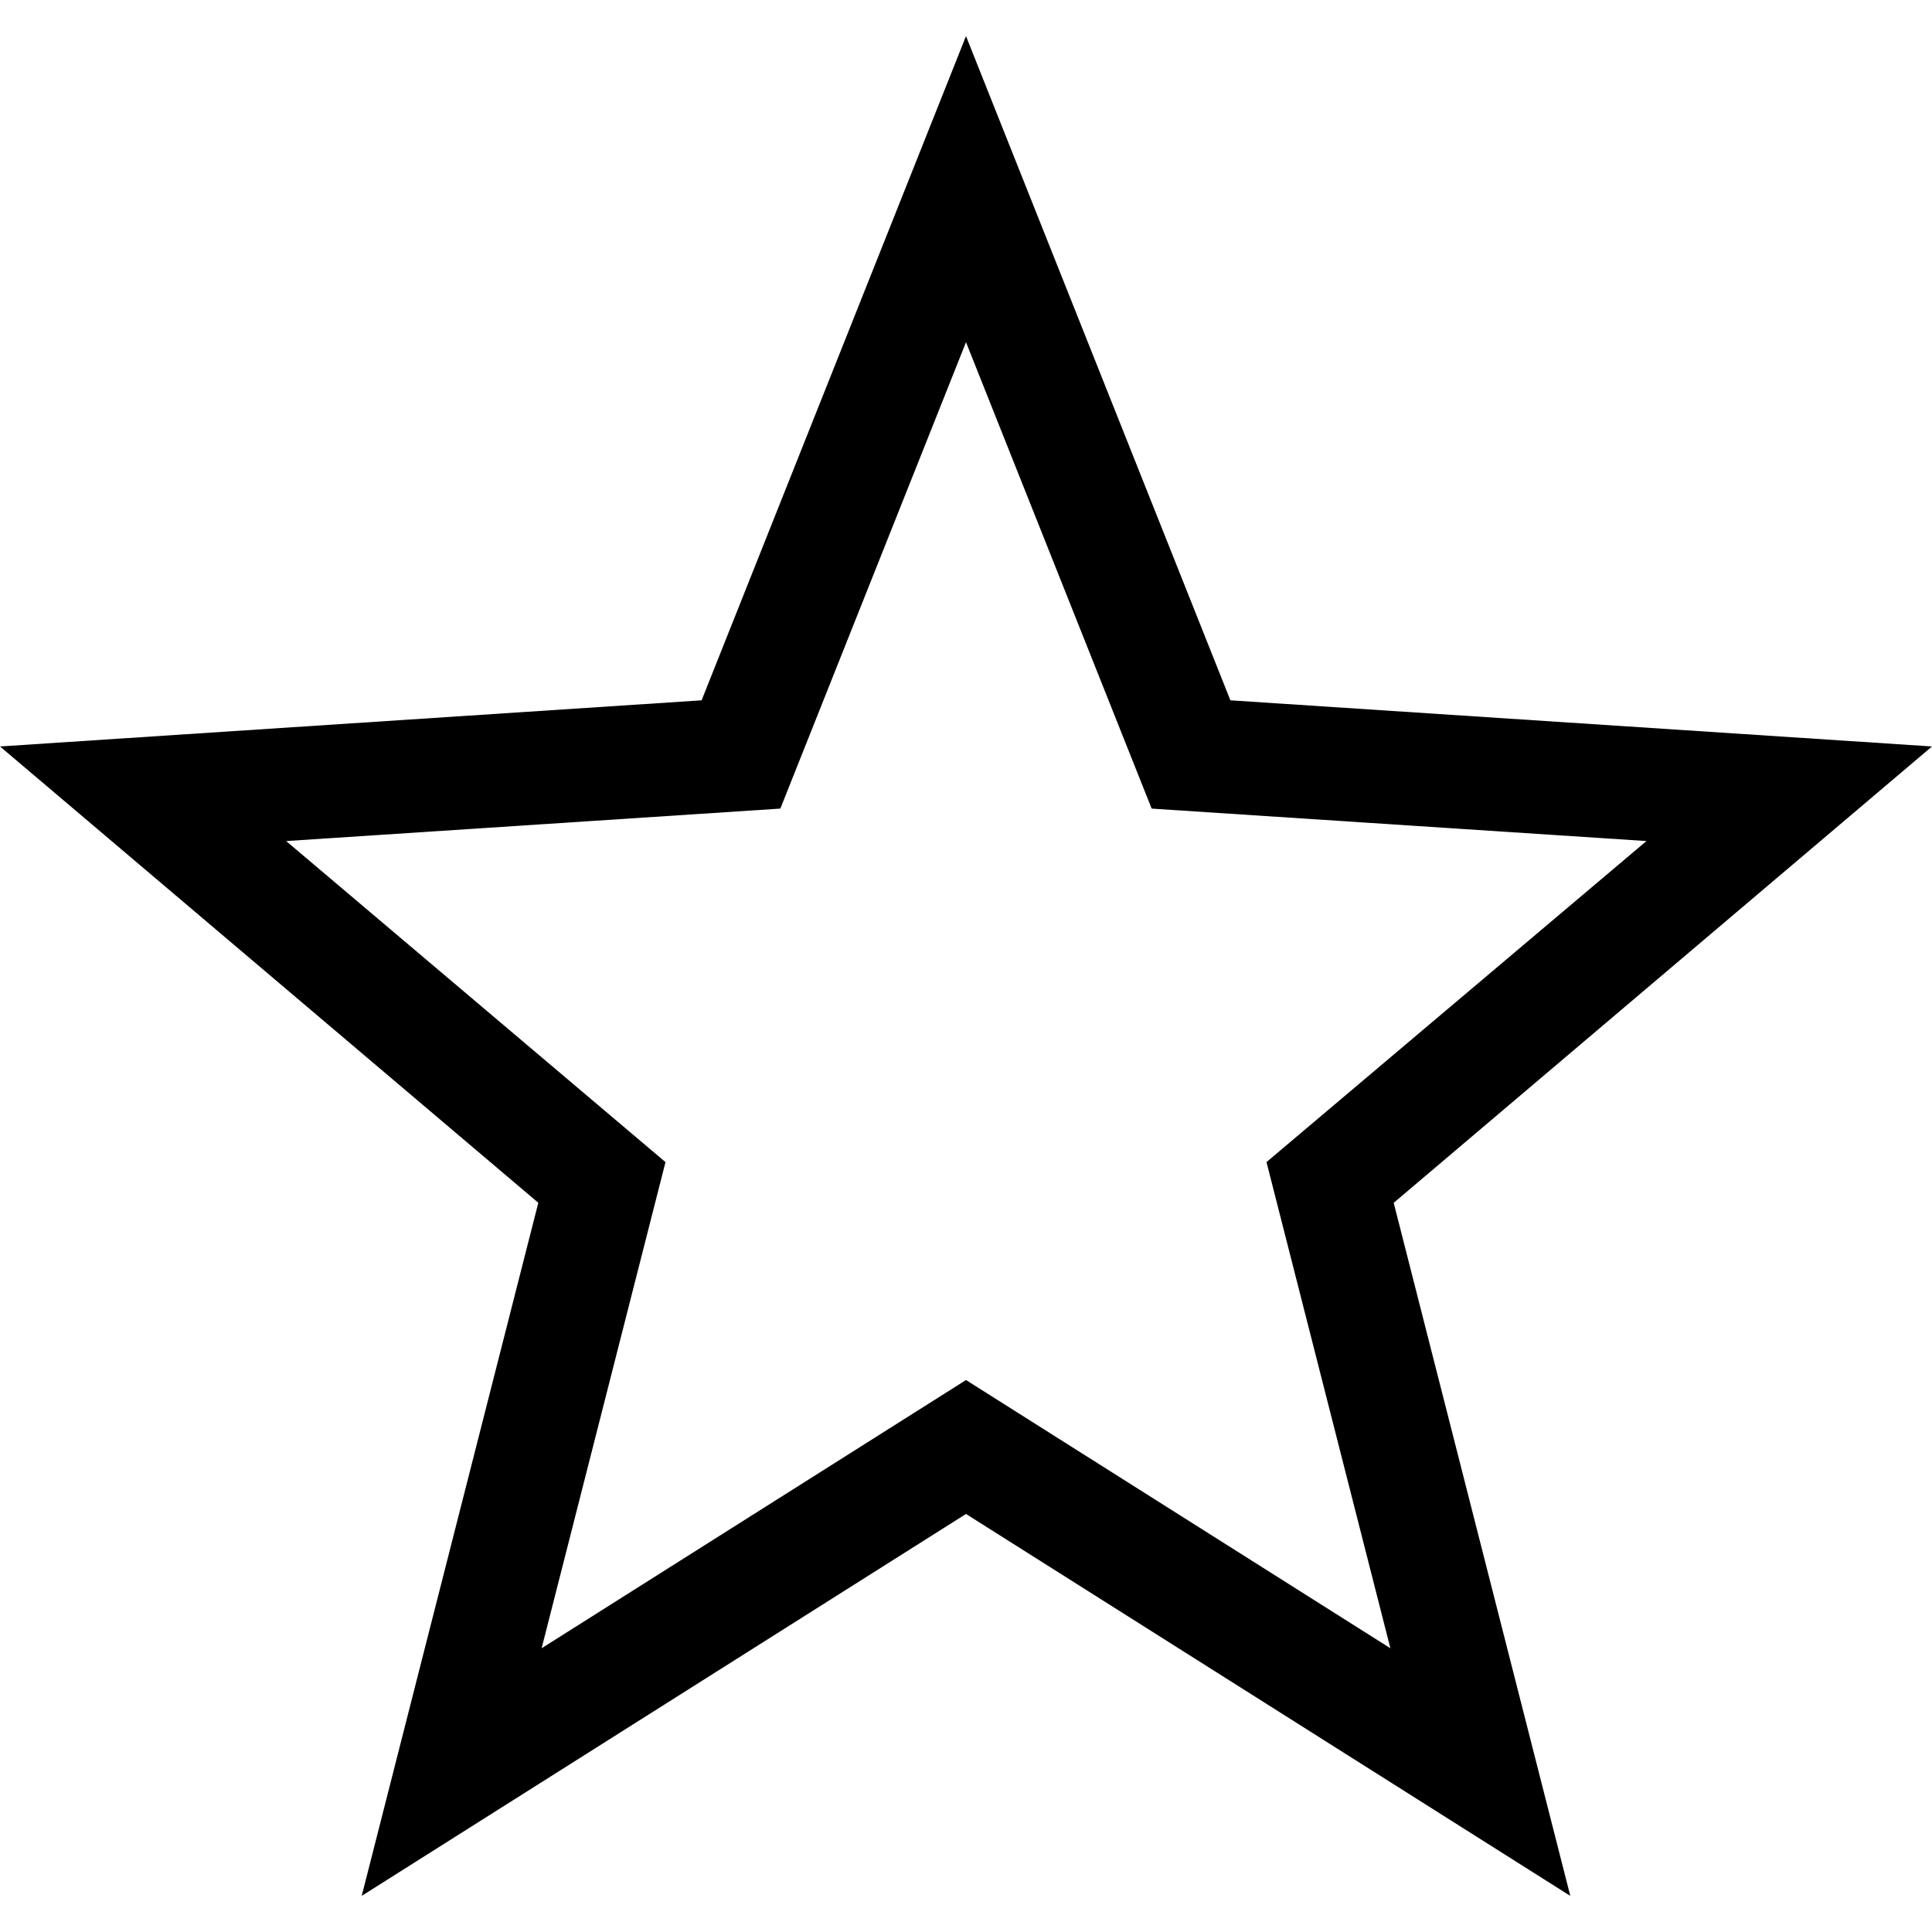
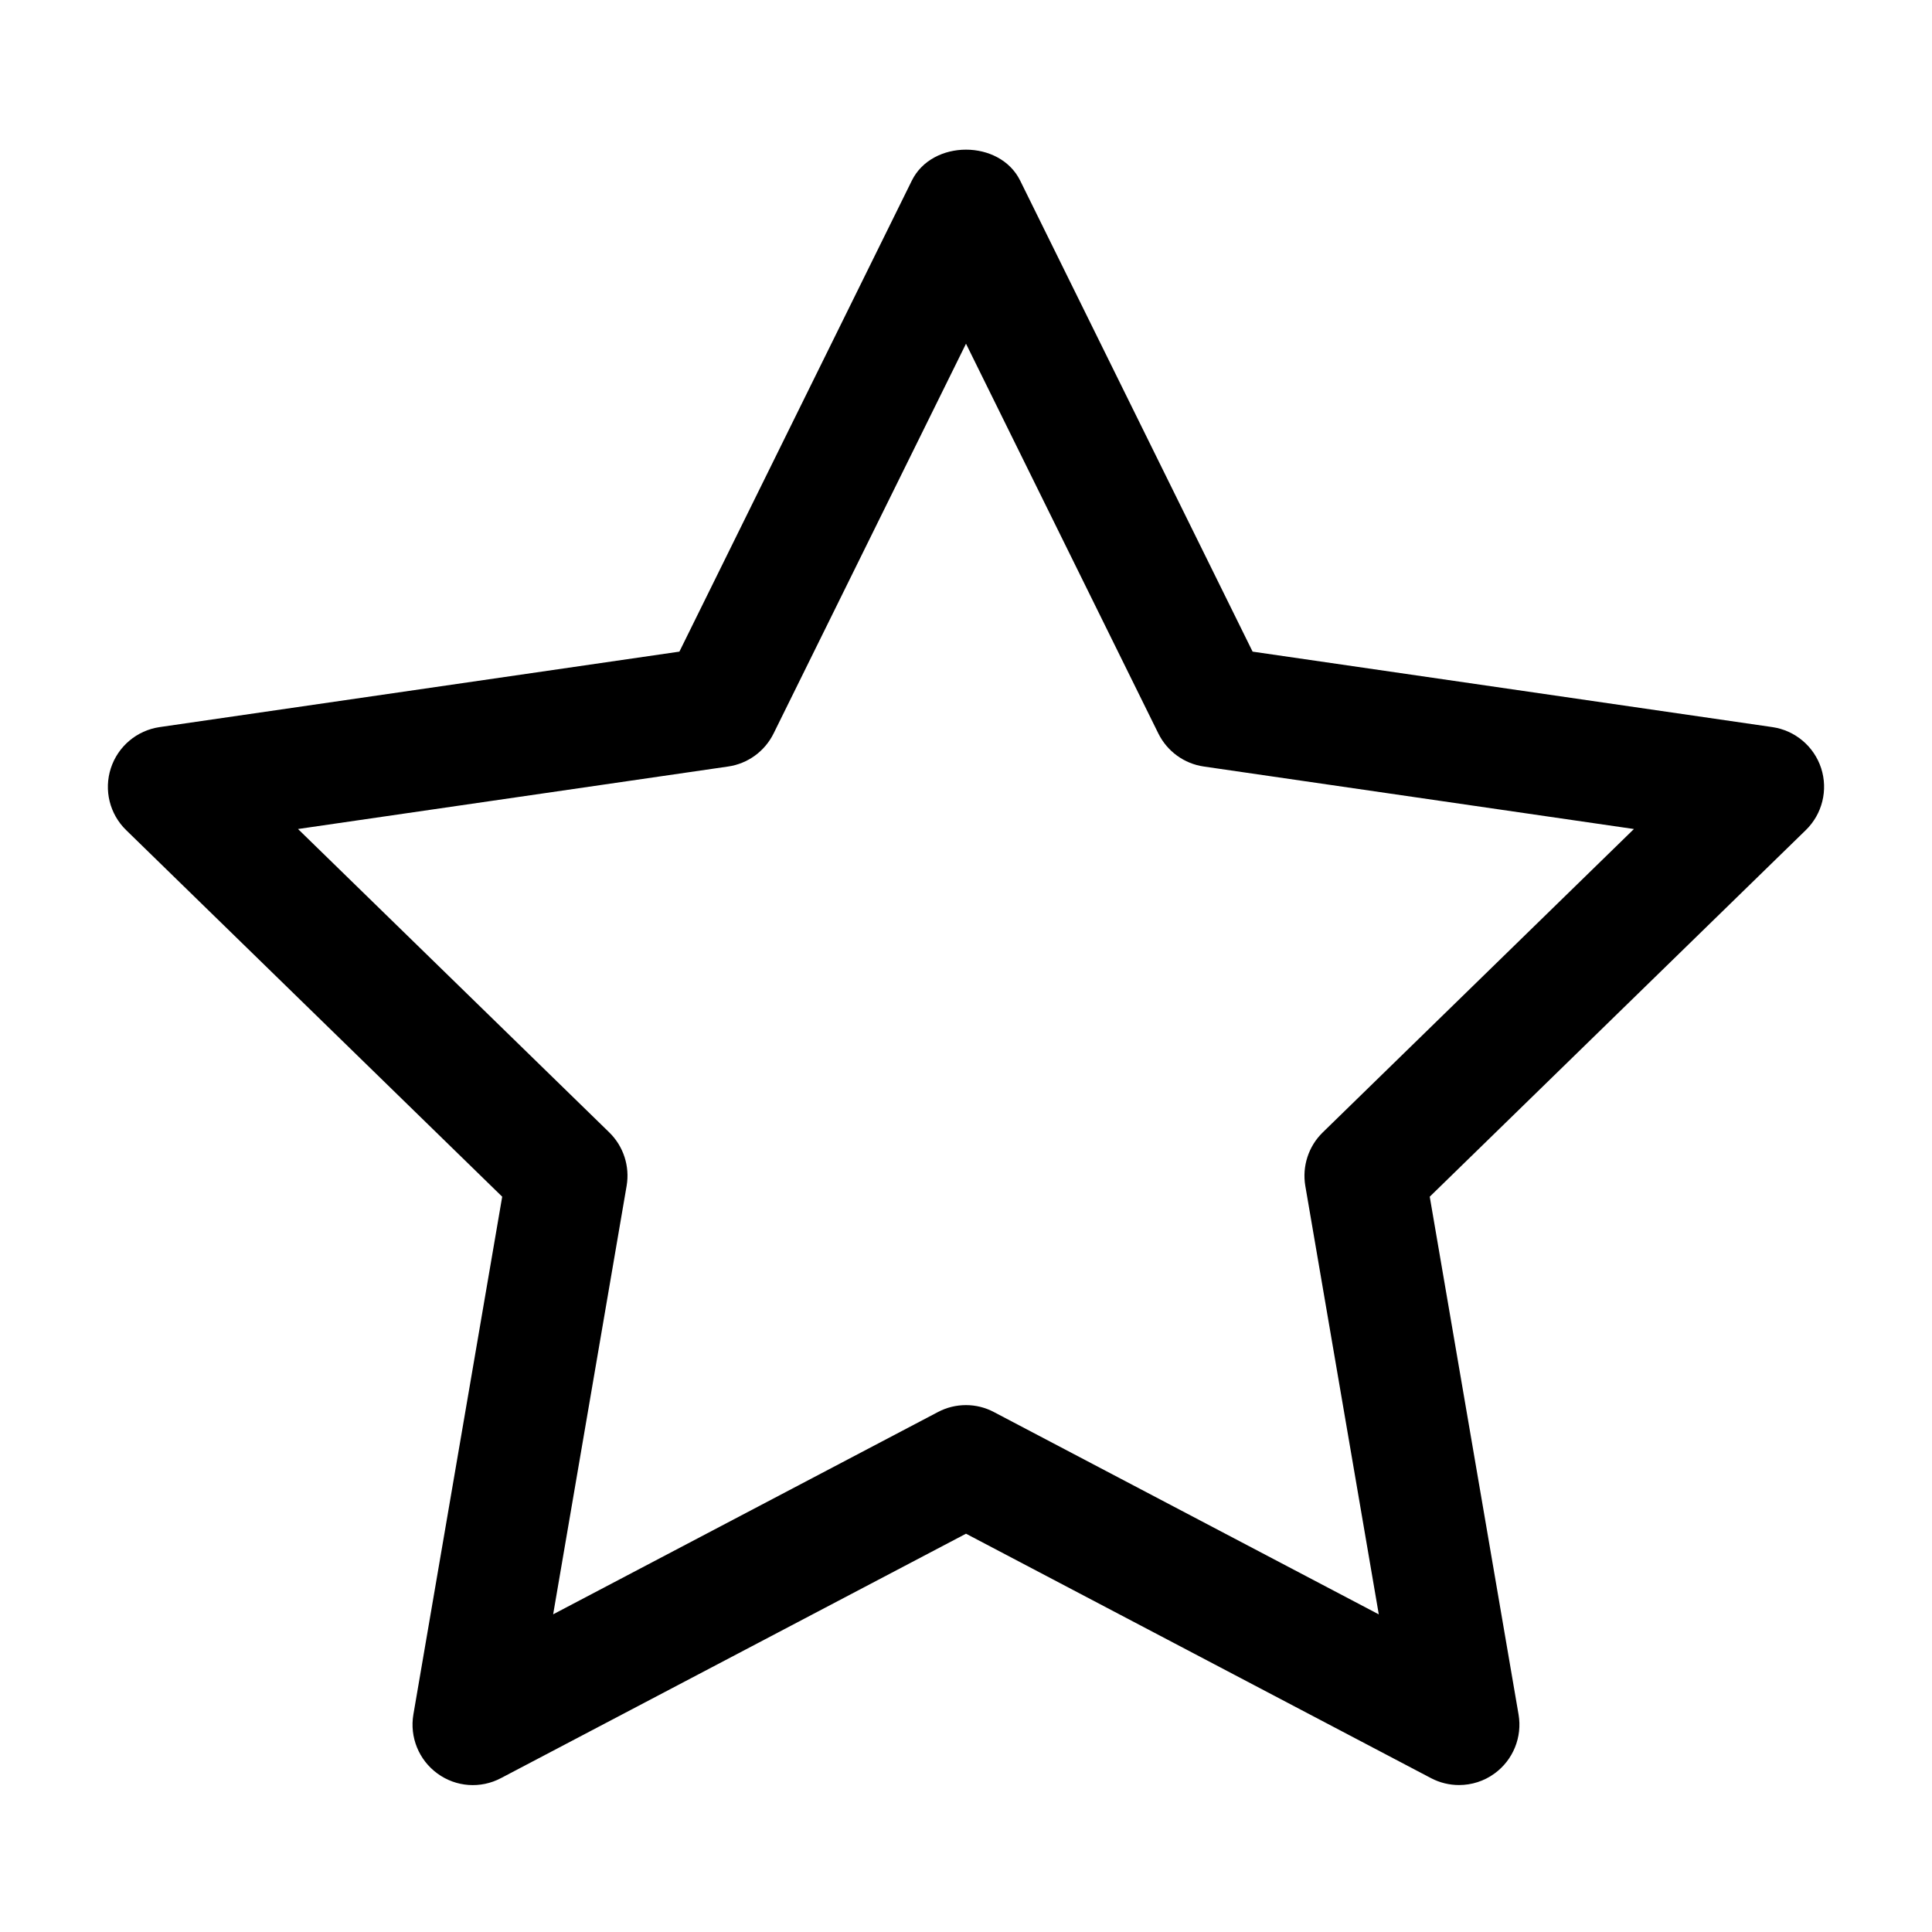
- <svg xmlns="http://www.w3.org/2000/svg" version="1.1" id="Capa_1" x="0px" y="0px" viewBox="0 0 512 512" style="enable-background:new 0 0 512 512;" xml:space="preserve">
-   <g>
-     <g>
-       <path d="M512,197.819l-185.933-12.228L256,9.571l-70.067,176.021L0,197.82l142.658,120.93L95.856,502.429L256,401.214    l160.144,101.215l-46.8-183.671L512,197.819z M256,365.724l-112.464,71.08l32.827-128.831L75.829,222.888l130.971-8.603    L256,90.687l49.2,123.599l131.124,8.602l-100.689,85.077l32.829,128.839L256,365.724z" />
-     </g>
+ <svg xmlns="http://www.w3.org/2000/svg" enable-background="new 0 0 32 32" height="512" viewBox="0 0 32 32" width="512">
+   <g id="star">
+     <path d="m30.164 12.724c-.118-.362-.431-.626-.808-.681l-8.609-1.25-3.85-7.802c-.337-.683-1.457-.683-1.794 0l-3.85 7.802-8.609 1.25c-.377.055-.69.319-.808.681s-.02.759.253 1.025l6.229 6.072-1.471 8.576c-.064.375.09.754.398.978.309.226.717.254 1.053.076l7.702-4.048 7.701 4.048c.146.077.306.115.465.115.207 0 .414-.064.588-.191.308-.224.462-.603.398-.978l-1.471-8.576 6.229-6.072c.273-.266.371-.663.254-1.025zm-8.256 6.033c-.235.229-.343.561-.288.885l1.217 7.097-6.373-3.35c-.144-.077-.304-.116-.464-.116s-.32.038-.465.115l-6.373 3.35 1.217-7.097c.055-.324-.052-.655-.288-.885l-5.155-5.025 7.124-1.035c.326-.047.607-.252.753-.547l3.187-6.456 3.186 6.456c.146.295.427.5.753.547l7.124 1.035z" />
  </g>
-   <g>
- </g>
-   <g>
- </g>
-   <g>
- </g>
-   <g>
- </g>
-   <g>
- </g>
-   <g>
- </g>
-   <g>
- </g>
-   <g>
- </g>
-   <g>
- </g>
-   <g>
- </g>
-   <g>
- </g>
-   <g>
- </g>
-   <g>
- </g>
-   <g>
- </g>
-   <g>
- </g>
</svg>
